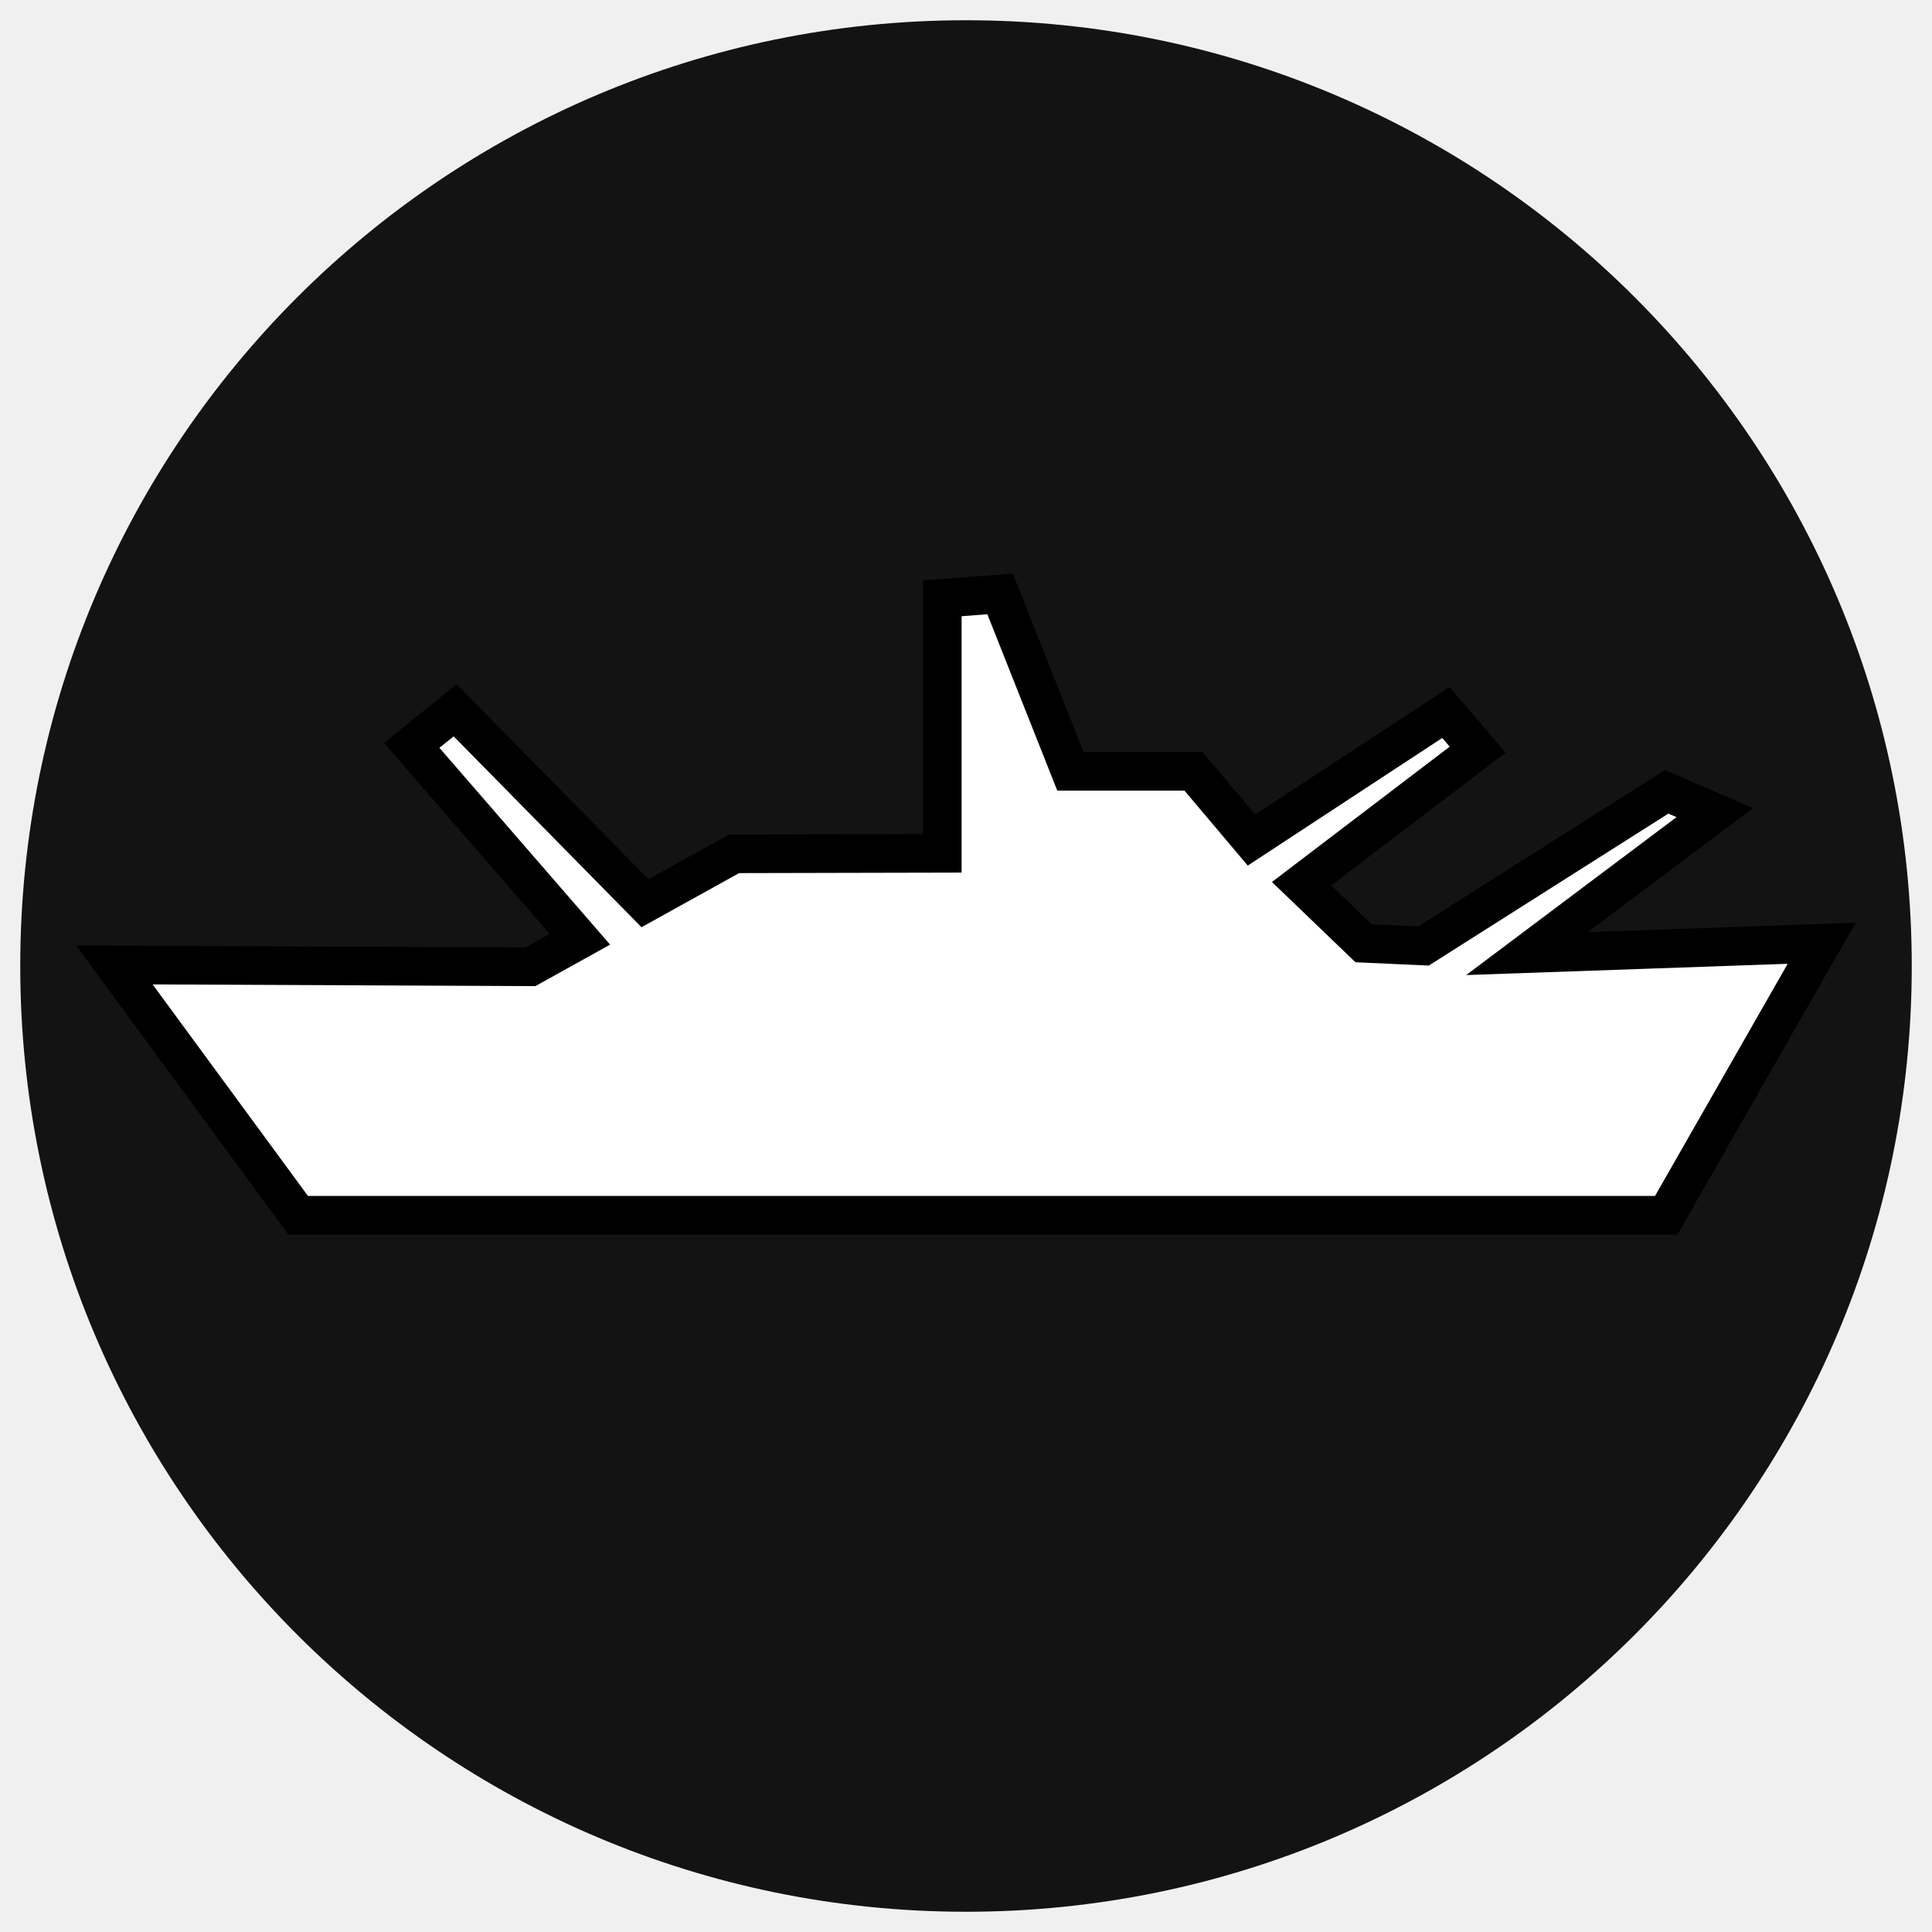
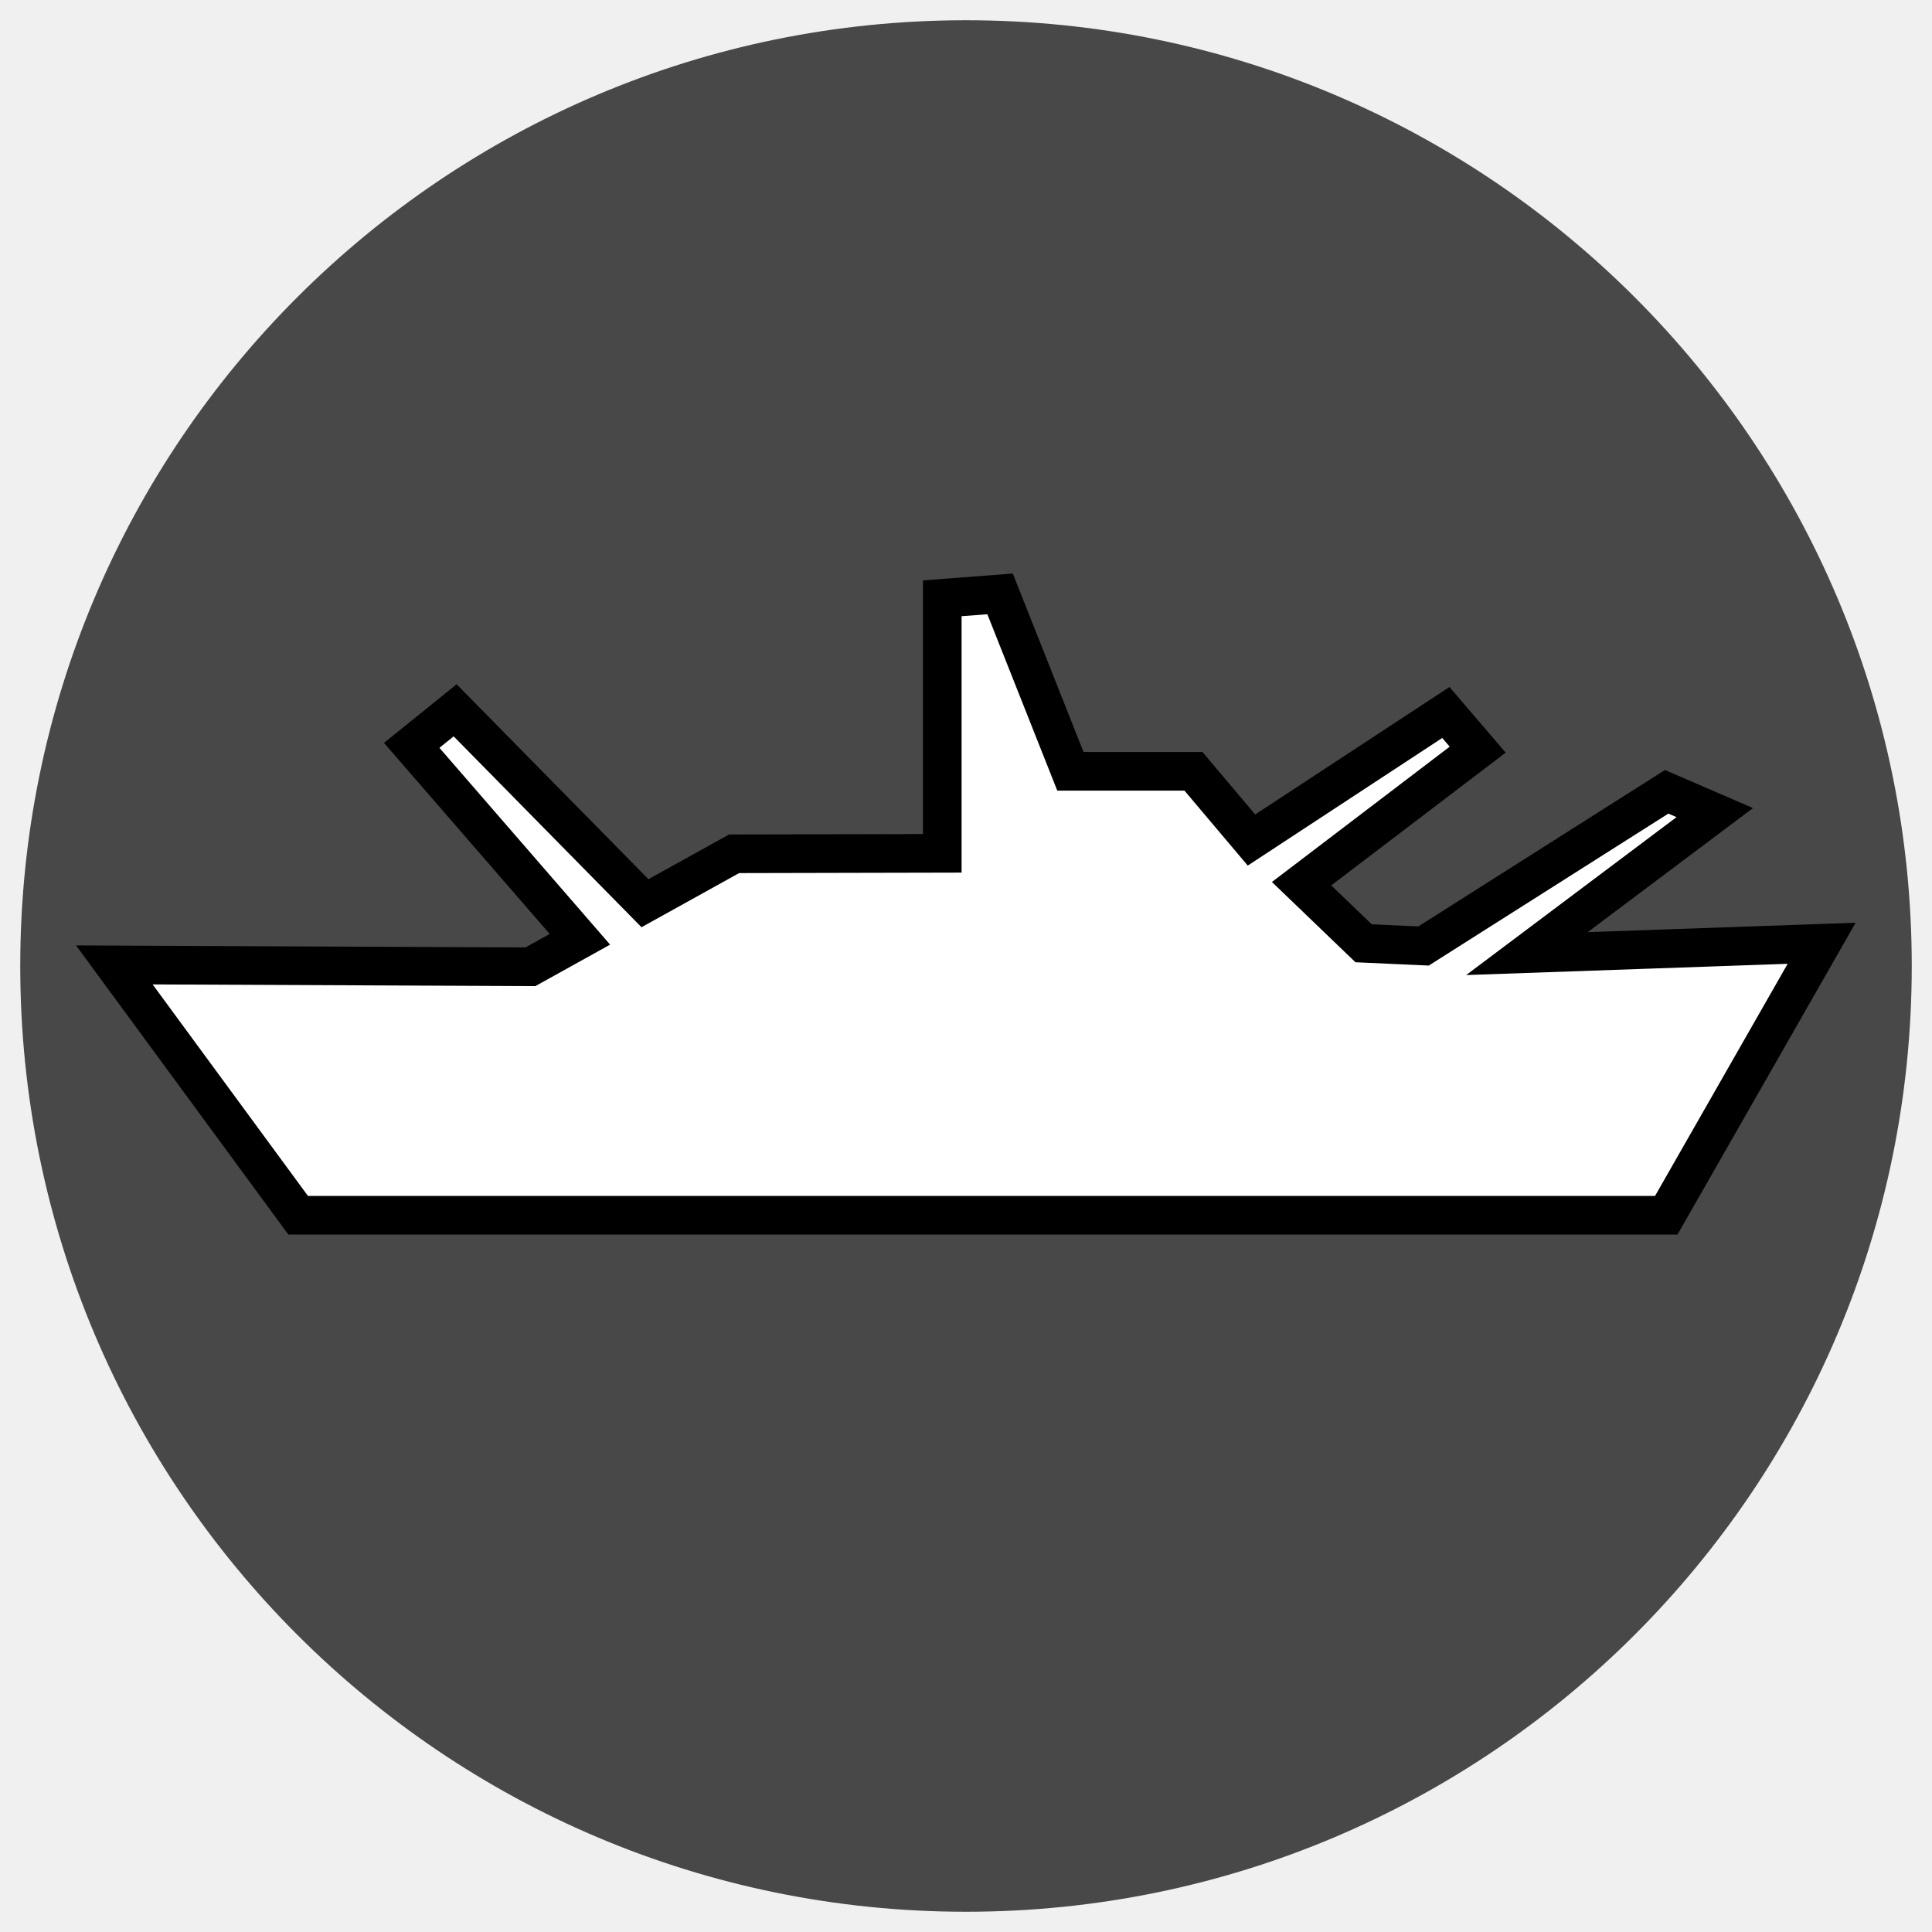
<svg xmlns="http://www.w3.org/2000/svg" width="50" height="50" viewBox="0 0 50 50" version="1.1" id="svg20276">
  <defs id="defs20280" />
-   <circle cx="25" cy="25" r="23.476" fill="currentColor" opacity="0.92" id="circle20272" style="stroke:#000000;stroke-width:2;stroke-opacity:1;stroke-dasharray:none" />
+   <circle cx="25" cy="25" r="23.476" fill="currentColor" opacity="0.92" id="circle20272" style="stroke:#000000;stroke-width:2;stroke-opacity:1;stroke-dasharray:none;opacity:0.7" />
  <path fill="#ffffff" stroke="#333333" stroke-width="0.8" d="M 7.716,31.45 H 43.123 l 4.021,-7.038 -7.627,0.267 4.861,-3.649 -1.245,-0.538 -6.291,3.99 -1.552,-0.07 -1.605,-1.542 4.557,-3.469 -0.823,-0.962 -5.031,3.301 -1.502,-1.779 h -3.184 l -1.82,-4.591 -1.496,0.114 v 6.6 l -5.388,0.012 -2.306,1.279 -4.913,-4.992 -1.124,0.907 4.353,5.019 -1.281,0.711 -10.768,-0.048 z" id="path20274" style="stroke-width:1;stroke-dasharray:none;stroke:#000000;stroke-opacity:1" />
</svg>
